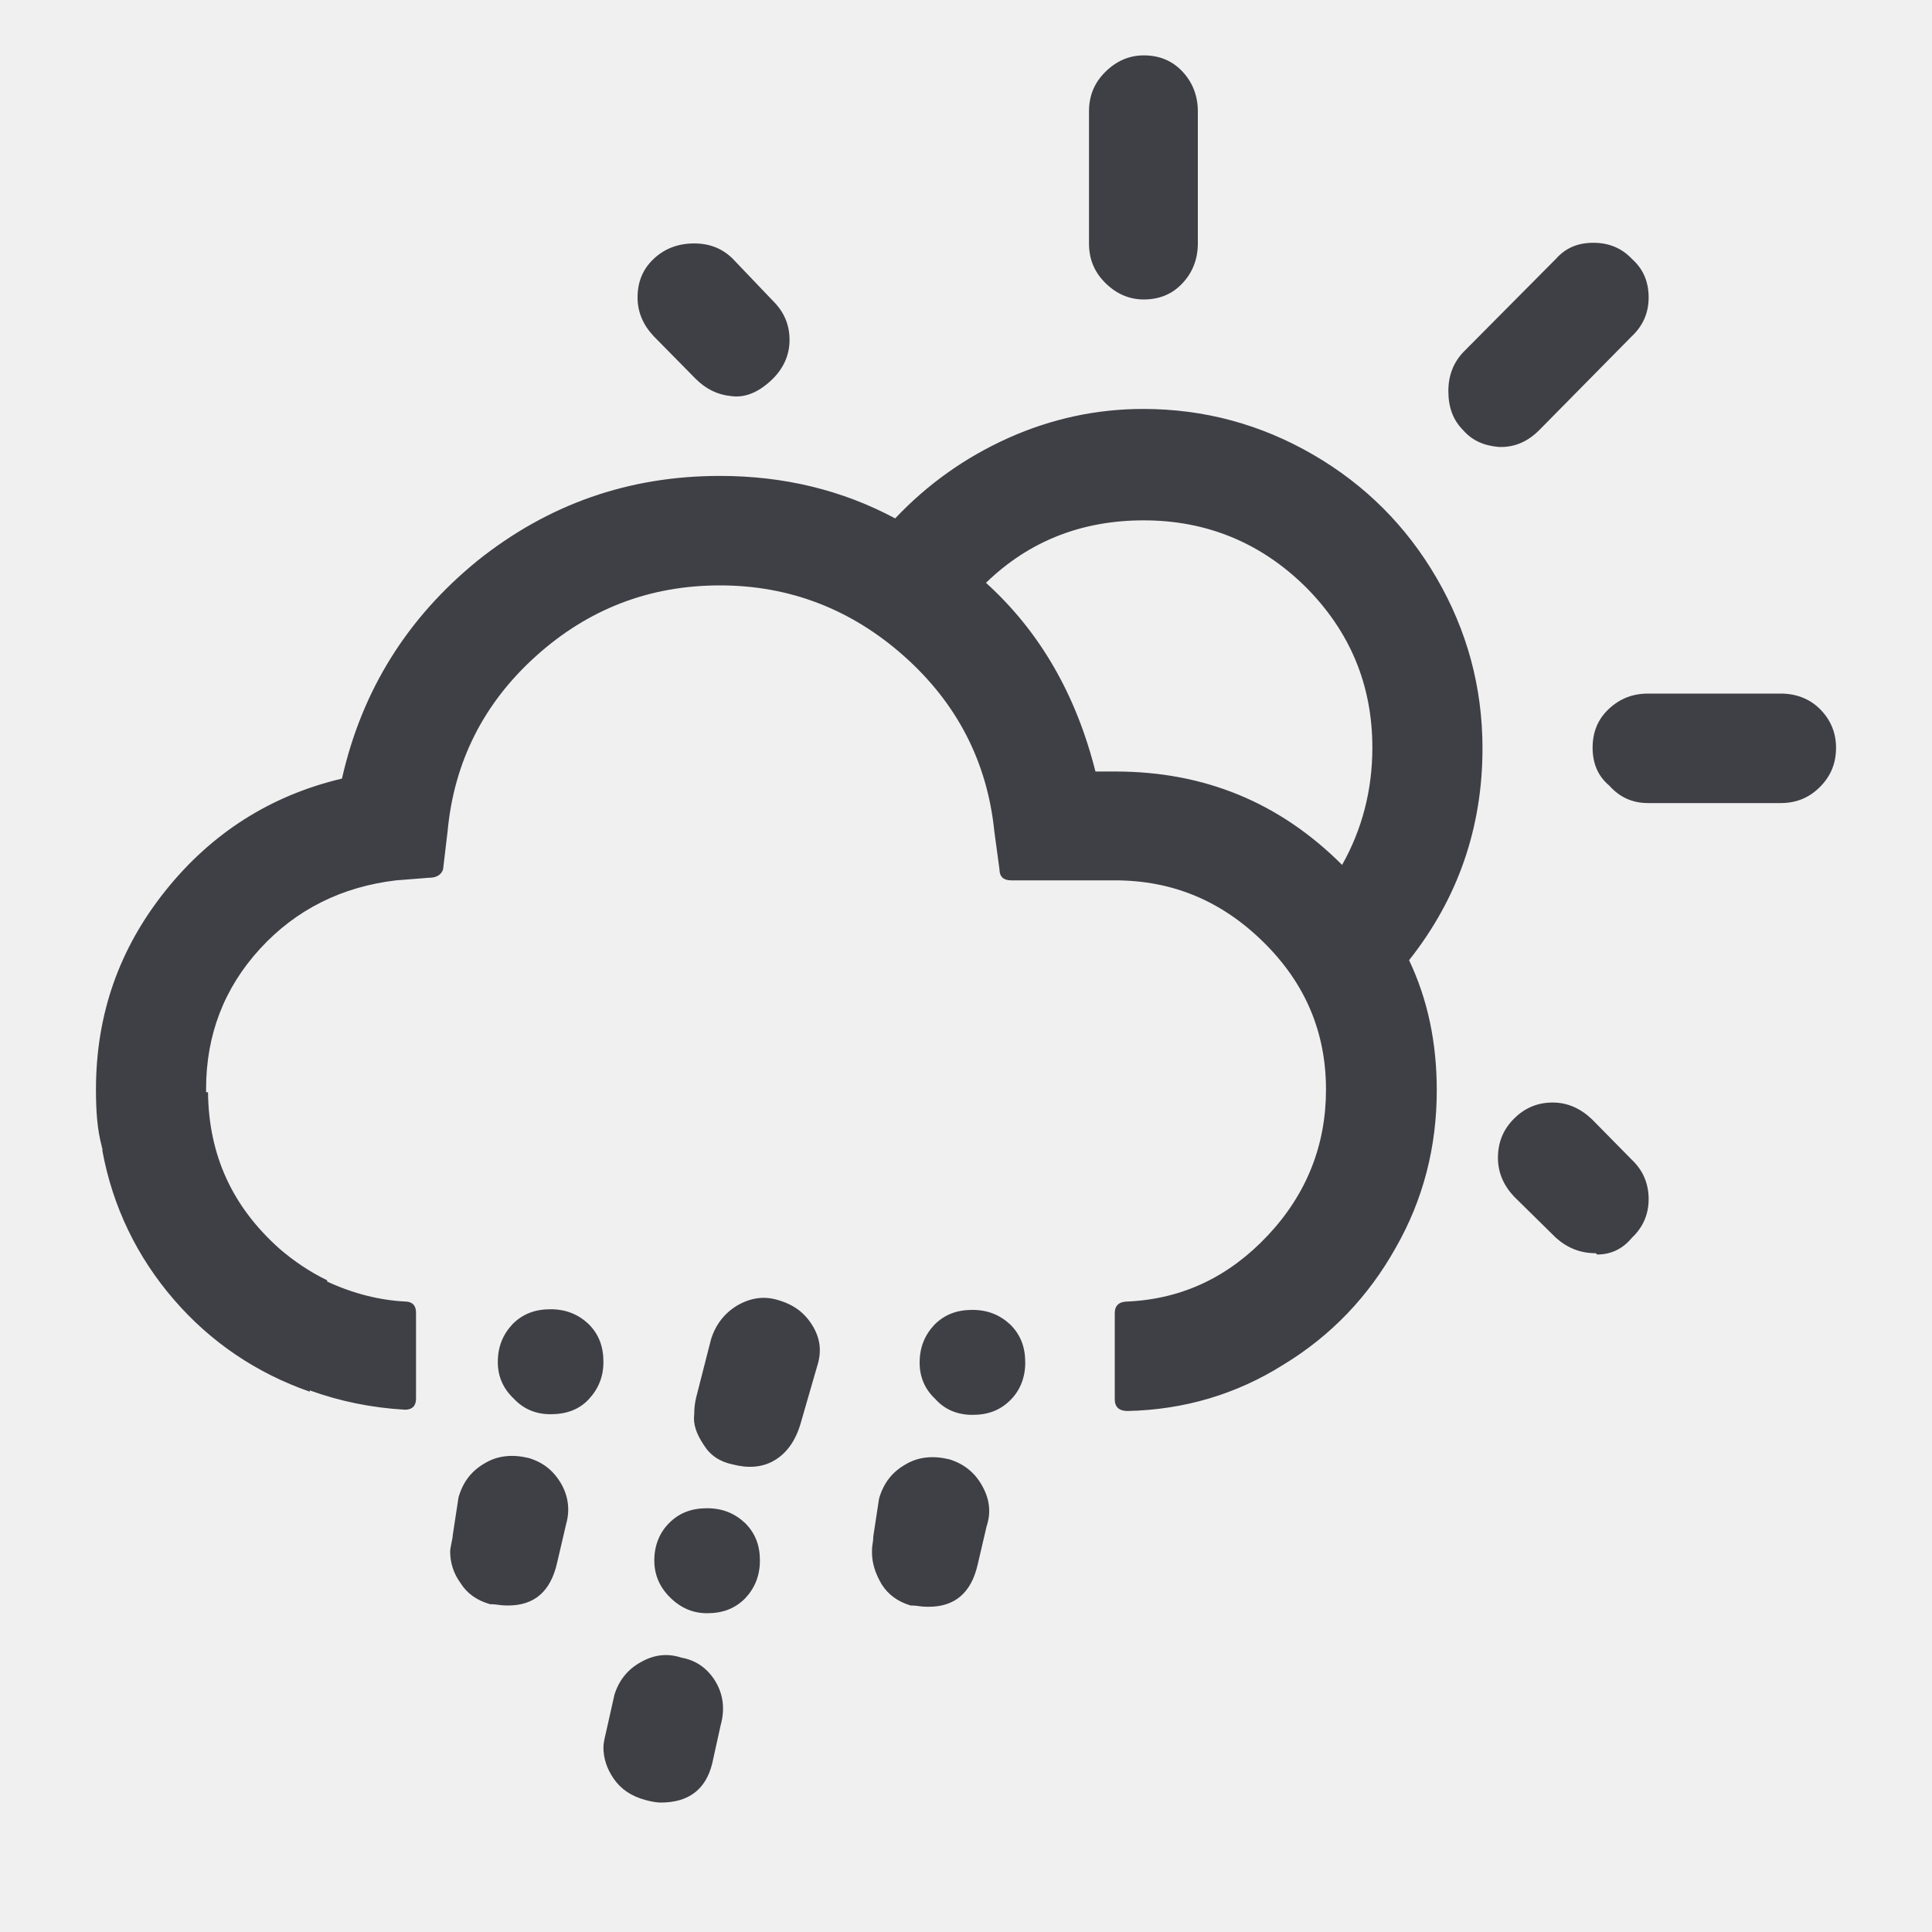
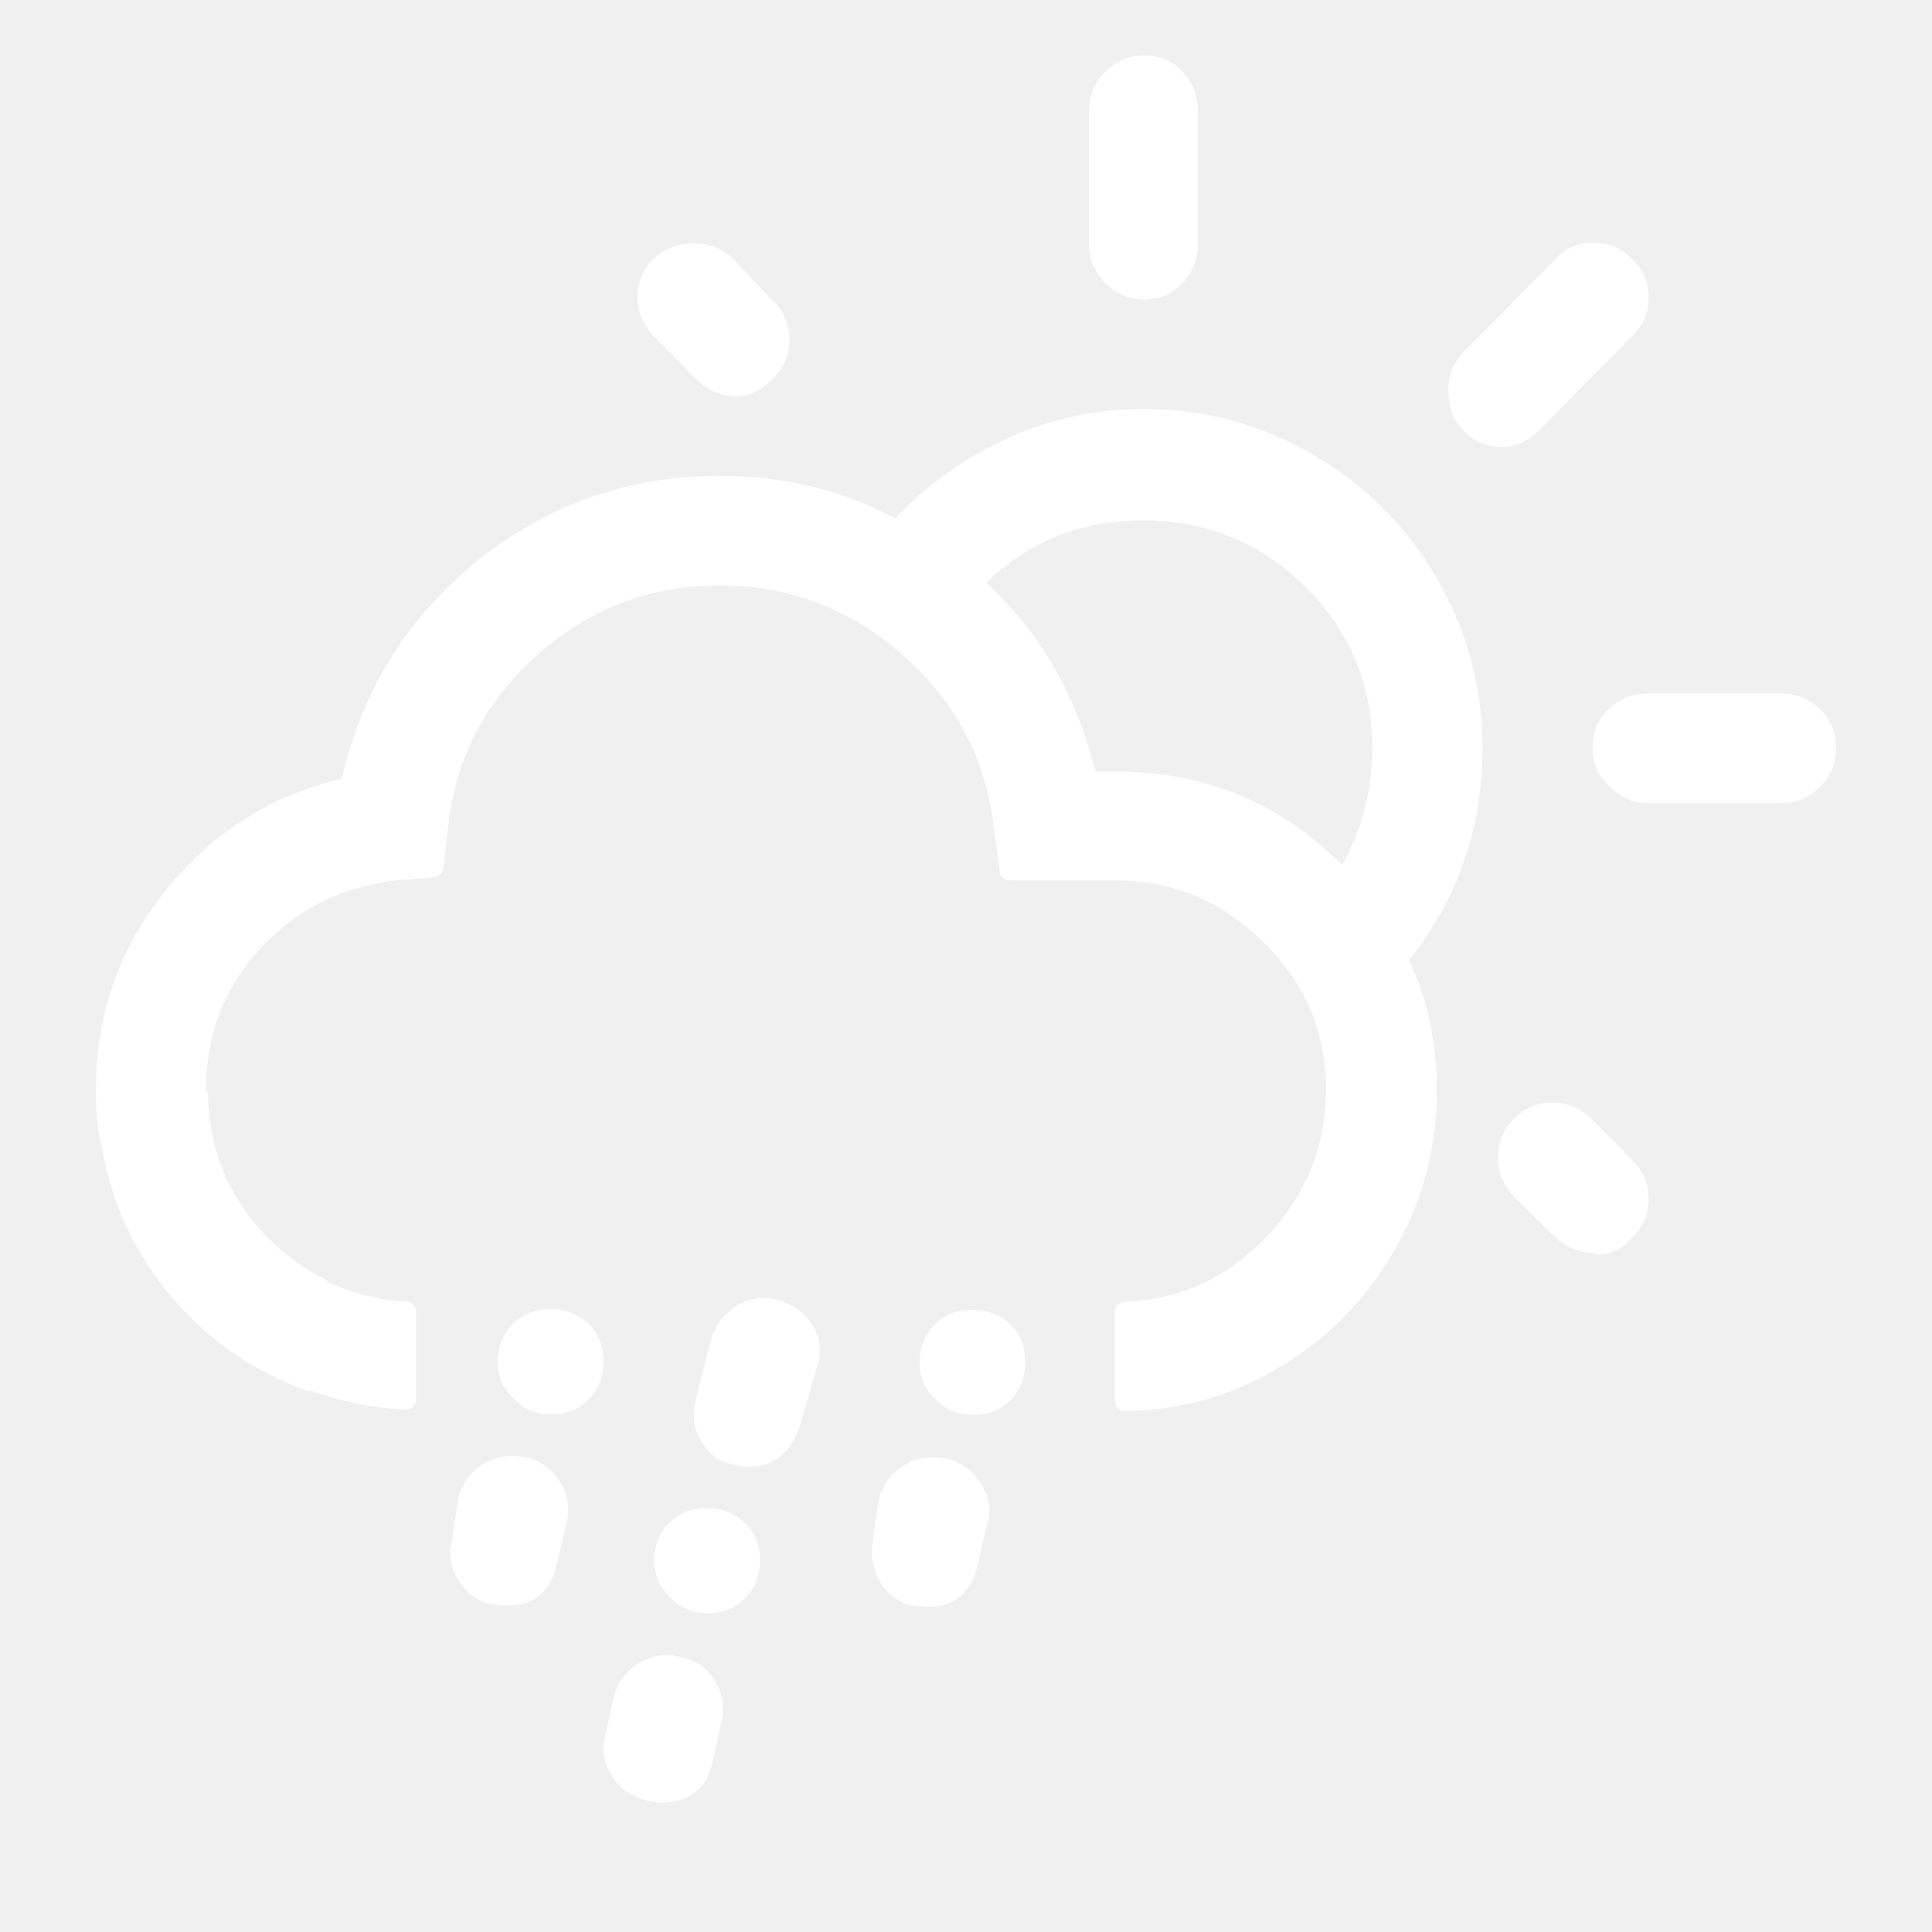
<svg x="0px" y="0px" viewBox="0 0 30 30">
-   <path fill="#3F3F46" d="M1.49,16.92L1.49,16.92c0-1.17,0.36-2.19,1.08-3.09s1.64-1.48,2.74-1.74c0.31-1.37,1.01-2.49,2.1-3.38c1.1-0.88,2.35-1.32,3.77-1.32c0.99,0,1.9,0.22,2.72,0.66c0.5-0.53,1.09-0.95,1.76-1.25c0.67-0.3,1.37-0.45,2.09-0.45c0.95,0,1.83,0.24,2.64,0.71c0.81,0.47,1.45,1.11,1.92,1.92c0.47,0.81,0.71,1.69,0.71,2.64c0,1.23-0.38,2.33-1.14,3.29c0.29,0.61,0.43,1.28,0.43,2.02c0,0.88-0.21,1.7-0.64,2.45c-0.42,0.75-1,1.36-1.74,1.81c-0.73,0.46-1.54,0.7-2.42,0.72c-0.13,0-0.2-0.06-0.2-0.18v-1.34c0-0.12,0.07-0.18,0.2-0.18c0.86-0.04,1.58-0.39,2.18-1.03c0.6-0.64,0.9-1.4,0.9-2.26c0-0.89-0.32-1.65-0.97-2.29s-1.41-0.96-2.31-0.96h-1.61c-0.12,0-0.18-0.06-0.18-0.17l-0.08-0.59c-0.11-1.08-0.58-1.99-1.4-2.72c-0.82-0.73-1.78-1.1-2.86-1.1c-1.1,0-2.05,0.37-2.86,1.1c-0.81,0.73-1.27,1.64-1.37,2.72L6.88,13.5c-0.03,0.09-0.11,0.13-0.22,0.13l-0.51,0.04c-0.84,0.1-1.55,0.45-2.11,1.06s-0.84,1.34-0.84,2.18v0.05h0.03c0.01,0.98,0.38,1.78,1.11,2.43c0.22,0.19,0.47,0.36,0.74,0.49v0.02c0.41,0.19,0.82,0.29,1.21,0.31c0.11,0,0.17,0.06,0.17,0.17v1.34c0,0.11-0.06,0.17-0.17,0.17c-0.52-0.03-1.01-0.13-1.48-0.3v0.02c-0.83-0.29-1.54-0.77-2.11-1.43s-0.95-1.44-1.11-2.31v-0.04c-0.01-0.01-0.01-0.02-0.01-0.03C1.51,17.54,1.49,17.25,1.49,16.92z M6.99,24.09c0-0.03,0.01-0.07,0.02-0.13c0.01-0.05,0.02-0.09,0.02-0.12l0.09-0.59c0.07-0.24,0.2-0.41,0.41-0.53c0.2-0.12,0.43-0.14,0.68-0.08c0.23,0.07,0.39,0.2,0.51,0.41c0.11,0.2,0.13,0.41,0.07,0.62l-0.14,0.6c-0.1,0.44-0.35,0.66-0.76,0.66c-0.03,0-0.08,0-0.15-0.01s-0.11-0.01-0.13-0.01c-0.21-0.06-0.36-0.17-0.46-0.33C7.04,24.43,6.99,24.26,6.99,24.09z M7.73,21.15c0-0.24,0.08-0.43,0.23-0.59c0.16-0.16,0.35-0.23,0.59-0.23s0.43,0.08,0.59,0.23c0.16,0.16,0.23,0.35,0.23,0.59c0,0.23-0.08,0.42-0.23,0.58s-0.35,0.23-0.59,0.23c-0.23,0-0.42-0.08-0.57-0.24C7.81,21.56,7.73,21.37,7.73,21.15z M9.37,27.13c0-0.04,0.01-0.11,0.04-0.23l0.13-0.58c0.07-0.23,0.21-0.4,0.41-0.51c0.21-0.12,0.42-0.14,0.63-0.07c0.23,0.04,0.41,0.17,0.53,0.37c0.12,0.2,0.15,0.43,0.08,0.68l-0.13,0.59c-0.1,0.41-0.37,0.61-0.8,0.61c-0.05,0-0.13-0.01-0.24-0.04c-0.22-0.06-0.38-0.17-0.49-0.33C9.42,27.46,9.37,27.3,9.37,27.13z M9.9,4.62c0-0.24,0.08-0.44,0.25-0.6c0.17-0.16,0.38-0.24,0.63-0.24c0.24,0,0.44,0.08,0.6,0.24l0.63,0.66c0.17,0.17,0.25,0.37,0.25,0.6c0,0.24-0.1,0.46-0.3,0.64c-0.2,0.18-0.4,0.26-0.61,0.23c-0.21-0.02-0.39-0.11-0.55-0.27l-0.65-0.66C9.99,5.05,9.9,4.85,9.9,4.62z M10.16,24.23c0-0.23,0.08-0.43,0.23-0.58c0.16-0.16,0.35-0.23,0.59-0.23s0.43,0.08,0.59,0.23c0.16,0.16,0.23,0.35,0.23,0.58c0,0.24-0.08,0.43-0.23,0.59c-0.16,0.16-0.35,0.23-0.59,0.23c-0.22,0-0.41-0.08-0.58-0.25C10.24,24.64,10.16,24.45,10.16,24.23z M10.78,21.96c0-0.09,0.01-0.18,0.03-0.26l0.23-0.9c0.07-0.23,0.21-0.41,0.41-0.53c0.21-0.12,0.42-0.15,0.64-0.08c0.24,0.07,0.41,0.2,0.53,0.4c0.12,0.2,0.14,0.4,0.07,0.62l-0.26,0.9c-0.08,0.27-0.22,0.46-0.41,0.57s-0.41,0.12-0.64,0.06c-0.2-0.04-0.35-0.14-0.45-0.3C10.81,22.26,10.76,22.11,10.78,21.96z M13.54,24.1c0-0.03,0-0.07,0.01-0.13c0.01-0.06,0.01-0.09,0.01-0.11l0.09-0.59c0.07-0.24,0.2-0.41,0.41-0.53c0.2-0.12,0.43-0.14,0.68-0.08c0.23,0.07,0.4,0.21,0.51,0.41c0.12,0.21,0.14,0.42,0.07,0.63l-0.14,0.6c-0.1,0.43-0.35,0.65-0.76,0.65c-0.03,0-0.08,0-0.15-0.01c-0.07-0.01-0.11-0.01-0.13-0.01c-0.2-0.06-0.35-0.17-0.45-0.33C13.59,24.43,13.54,24.27,13.54,24.1z M14.28,21.16c0-0.24,0.08-0.43,0.23-0.59c0.16-0.16,0.35-0.23,0.59-0.23c0.24,0,0.43,0.08,0.59,0.23c0.16,0.16,0.23,0.35,0.23,0.59c0,0.23-0.08,0.43-0.23,0.58c-0.16,0.16-0.35,0.23-0.59,0.23c-0.23,0-0.43-0.08-0.58-0.25C14.36,21.57,14.28,21.38,14.28,21.16z M15.31,9.05c0.84,0.76,1.4,1.74,1.7,2.93h0.31c1.38,0,2.55,0.48,3.52,1.45c0.31-0.55,0.47-1.16,0.47-1.82c0-0.98-0.35-1.81-1.04-2.5c-0.69-0.68-1.53-1.03-2.51-1.03C16.8,8.08,15.98,8.4,15.31,9.05z M16.91,3.78V1.73c0-0.24,0.08-0.44,0.25-0.61c0.17-0.17,0.37-0.26,0.6-0.26c0.24,0,0.44,0.08,0.6,0.25c0.16,0.17,0.24,0.38,0.24,0.62v2.05c0,0.24-0.08,0.45-0.24,0.62C18.2,4.57,18,4.65,17.76,4.65c-0.23,0-0.43-0.09-0.6-0.26C16.99,4.22,16.91,4.02,16.91,3.78z M22.49,6.07c0-0.24,0.08-0.44,0.23-0.6l1.44-1.45c0.15-0.17,0.34-0.25,0.58-0.25c0.24,0,0.44,0.08,0.6,0.25c0.18,0.16,0.26,0.36,0.26,0.6c0,0.24-0.09,0.44-0.26,0.6L23.9,6.68c-0.19,0.19-0.4,0.27-0.63,0.26c-0.23-0.02-0.41-0.1-0.55-0.26C22.56,6.52,22.49,6.32,22.49,6.07z M23.26,17.98c0-0.24,0.08-0.44,0.25-0.61c0.17-0.17,0.37-0.25,0.6-0.25c0.23,0,0.43,0.09,0.61,0.26l0.62,0.63c0.18,0.17,0.26,0.38,0.26,0.61c0,0.24-0.09,0.44-0.26,0.6c-0.14,0.17-0.32,0.26-0.54,0.26l-0.02-0.02c-0.24,0-0.44-0.08-0.62-0.24l-0.65-0.64C23.35,18.41,23.26,18.21,23.26,17.98z M24.73,11.61c0-0.24,0.08-0.44,0.25-0.6c0.17-0.16,0.37-0.24,0.61-0.24h2.06c0.24,0,0.45,0.08,0.61,0.24s0.25,0.36,0.25,0.6c0,0.24-0.08,0.44-0.25,0.61c-0.17,0.17-0.37,0.25-0.61,0.25h-2.06c-0.24,0-0.44-0.09-0.6-0.27C24.81,12.05,24.73,11.85,24.73,11.61z" />
+   <path fill="white" d="M1.49,16.92L1.49,16.92c0-1.17,0.36-2.19,1.08-3.09s1.64-1.48,2.74-1.74c0.31-1.37,1.01-2.49,2.1-3.38c1.1-0.88,2.35-1.32,3.77-1.32c0.99,0,1.9,0.22,2.72,0.66c0.5-0.53,1.09-0.95,1.76-1.25c0.67-0.3,1.37-0.45,2.09-0.45c0.95,0,1.83,0.24,2.64,0.71c0.81,0.47,1.45,1.11,1.92,1.92c0.47,0.81,0.71,1.69,0.71,2.64c0,1.23-0.38,2.33-1.14,3.29c0.29,0.61,0.43,1.28,0.43,2.02c0,0.88-0.21,1.7-0.64,2.45c-0.42,0.75-1,1.36-1.74,1.81c-0.73,0.46-1.54,0.7-2.42,0.72c-0.13,0-0.2-0.06-0.2-0.18v-1.34c0-0.12,0.07-0.18,0.2-0.18c0.86-0.04,1.58-0.39,2.18-1.03c0.6-0.64,0.9-1.4,0.9-2.26c0-0.89-0.32-1.65-0.97-2.29s-1.41-0.96-2.31-0.96h-1.61c-0.12,0-0.18-0.06-0.18-0.17l-0.08-0.59c-0.11-1.08-0.58-1.99-1.4-2.72c-0.82-0.73-1.78-1.1-2.86-1.1c-1.1,0-2.05,0.37-2.86,1.1c-0.81,0.73-1.27,1.64-1.37,2.72L6.88,13.5c-0.03,0.09-0.11,0.13-0.22,0.13l-0.51,0.04c-0.84,0.1-1.55,0.45-2.11,1.06s-0.84,1.34-0.84,2.18v0.05h0.03c0.01,0.98,0.38,1.78,1.11,2.43c0.22,0.19,0.47,0.36,0.74,0.49v0.02c0.41,0.19,0.82,0.29,1.21,0.31c0.11,0,0.17,0.06,0.17,0.17v1.34c0,0.11-0.06,0.17-0.17,0.17c-0.52-0.03-1.01-0.13-1.48-0.3v0.02c-0.83-0.29-1.54-0.77-2.11-1.43s-0.95-1.44-1.11-2.31v-0.04c-0.01-0.01-0.01-0.02-0.01-0.03C1.51,17.54,1.49,17.25,1.49,16.92z M6.99,24.09c0-0.03,0.01-0.07,0.02-0.13c0.01-0.05,0.02-0.09,0.02-0.12l0.09-0.59c0.07-0.24,0.2-0.41,0.41-0.53c0.2-0.12,0.43-0.14,0.68-0.08c0.23,0.07,0.39,0.2,0.51,0.41c0.11,0.2,0.13,0.41,0.07,0.62l-0.14,0.6c-0.1,0.44-0.35,0.66-0.76,0.66c-0.03,0-0.08,0-0.15-0.01s-0.11-0.01-0.13-0.01c-0.21-0.06-0.36-0.17-0.46-0.33C7.04,24.43,6.99,24.26,6.99,24.09z M7.73,21.15c0-0.24,0.08-0.43,0.23-0.59c0.16-0.16,0.35-0.23,0.59-0.23s0.43,0.08,0.59,0.23c0.16,0.16,0.23,0.35,0.23,0.59c0,0.23-0.08,0.42-0.23,0.58s-0.35,0.23-0.59,0.23c-0.23,0-0.42-0.08-0.57-0.24C7.81,21.56,7.73,21.37,7.73,21.15z M9.37,27.13c0-0.04,0.01-0.11,0.04-0.23l0.13-0.58c0.07-0.23,0.21-0.4,0.41-0.51c0.21-0.12,0.42-0.14,0.63-0.07c0.23,0.04,0.41,0.17,0.53,0.37c0.12,0.2,0.15,0.43,0.08,0.68l-0.13,0.59c-0.1,0.41-0.37,0.61-0.8,0.61c-0.05,0-0.13-0.01-0.24-0.04c-0.22-0.06-0.38-0.17-0.49-0.33C9.42,27.46,9.37,27.3,9.37,27.13z M9.9,4.62c0-0.24,0.08-0.44,0.25-0.6c0.17-0.16,0.38-0.24,0.63-0.24c0.24,0,0.44,0.08,0.6,0.24l0.63,0.66c0.17,0.17,0.25,0.37,0.25,0.6c0,0.24-0.1,0.46-0.3,0.64c-0.2,0.18-0.4,0.26-0.61,0.23c-0.21-0.02-0.39-0.11-0.55-0.27l-0.65-0.66C9.99,5.05,9.9,4.85,9.9,4.62z M10.16,24.23c0-0.23,0.08-0.43,0.23-0.58c0.16-0.16,0.35-0.23,0.59-0.23s0.43,0.08,0.59,0.23c0.16,0.16,0.23,0.35,0.23,0.58c0,0.24-0.08,0.43-0.23,0.59c-0.16,0.16-0.35,0.23-0.59,0.23c-0.22,0-0.41-0.08-0.58-0.25C10.24,24.64,10.16,24.45,10.16,24.23z M10.78,21.96c0-0.09,0.01-0.18,0.03-0.26l0.23-0.9c0.07-0.23,0.21-0.41,0.41-0.53c0.21-0.12,0.42-0.15,0.64-0.08c0.24,0.07,0.41,0.2,0.53,0.4c0.12,0.2,0.14,0.4,0.07,0.62l-0.26,0.9c-0.08,0.27-0.22,0.46-0.41,0.57s-0.41,0.12-0.64,0.06c-0.2-0.04-0.35-0.14-0.45-0.3C10.81,22.26,10.76,22.11,10.78,21.96z M13.54,24.1c0-0.03,0-0.07,0.01-0.13c0.01-0.06,0.01-0.09,0.01-0.11l0.09-0.59c0.07-0.24,0.2-0.41,0.41-0.53c0.2-0.12,0.43-0.14,0.68-0.08c0.23,0.07,0.4,0.21,0.51,0.41c0.12,0.21,0.14,0.42,0.07,0.63l-0.14,0.6c-0.1,0.43-0.35,0.65-0.76,0.65c-0.03,0-0.08,0-0.15-0.01c-0.07-0.01-0.11-0.01-0.13-0.01c-0.2-0.06-0.35-0.17-0.45-0.33C13.59,24.43,13.54,24.27,13.54,24.1z M14.28,21.16c0-0.24,0.08-0.43,0.23-0.59c0.16-0.16,0.35-0.23,0.59-0.23c0.24,0,0.43,0.08,0.59,0.23c0.16,0.16,0.23,0.35,0.23,0.59c0,0.23-0.08,0.43-0.23,0.58c-0.16,0.16-0.35,0.23-0.59,0.23c-0.23,0-0.43-0.08-0.58-0.25C14.36,21.57,14.28,21.38,14.28,21.16z M15.31,9.05c0.84,0.76,1.4,1.74,1.7,2.93h0.31c1.38,0,2.55,0.48,3.52,1.45c0.31-0.55,0.47-1.16,0.47-1.82c0-0.98-0.35-1.81-1.04-2.5c-0.69-0.68-1.53-1.03-2.51-1.03C16.8,8.08,15.98,8.4,15.31,9.05z M16.91,3.78V1.73c0-0.24,0.08-0.44,0.25-0.61c0.17-0.17,0.37-0.26,0.6-0.26c0.24,0,0.44,0.08,0.6,0.25c0.16,0.17,0.24,0.38,0.24,0.62v2.05c0,0.24-0.08,0.45-0.24,0.62C18.2,4.57,18,4.65,17.76,4.65c-0.23,0-0.43-0.09-0.6-0.26C16.99,4.22,16.91,4.02,16.91,3.78z M22.49,6.07c0-0.24,0.08-0.44,0.23-0.6l1.44-1.45c0.15-0.17,0.34-0.25,0.58-0.25c0.24,0,0.44,0.08,0.6,0.25c0.18,0.16,0.26,0.36,0.26,0.6c0,0.24-0.09,0.44-0.26,0.6L23.9,6.68c-0.19,0.19-0.4,0.27-0.63,0.26c-0.23-0.02-0.41-0.1-0.55-0.26C22.56,6.52,22.49,6.32,22.49,6.07z M23.26,17.98c0-0.24,0.08-0.44,0.25-0.61c0.17-0.17,0.37-0.25,0.6-0.25c0.23,0,0.43,0.09,0.61,0.26l0.62,0.63c0.18,0.17,0.26,0.38,0.26,0.61c0,0.24-0.09,0.44-0.26,0.6c-0.14,0.17-0.32,0.26-0.54,0.26l-0.02-0.02c-0.24,0-0.44-0.08-0.62-0.24l-0.65-0.64C23.35,18.41,23.26,18.21,23.26,17.98z M24.73,11.61c0-0.24,0.08-0.44,0.25-0.6c0.17-0.16,0.37-0.24,0.61-0.24h2.06c0.24,0,0.45,0.08,0.61,0.24s0.25,0.36,0.25,0.6c0,0.24-0.08,0.44-0.25,0.61c-0.17,0.17-0.37,0.25-0.61,0.25h-2.06c-0.24,0-0.44-0.09-0.6-0.27C24.81,12.05,24.73,11.85,24.73,11.61z" />
</svg>
